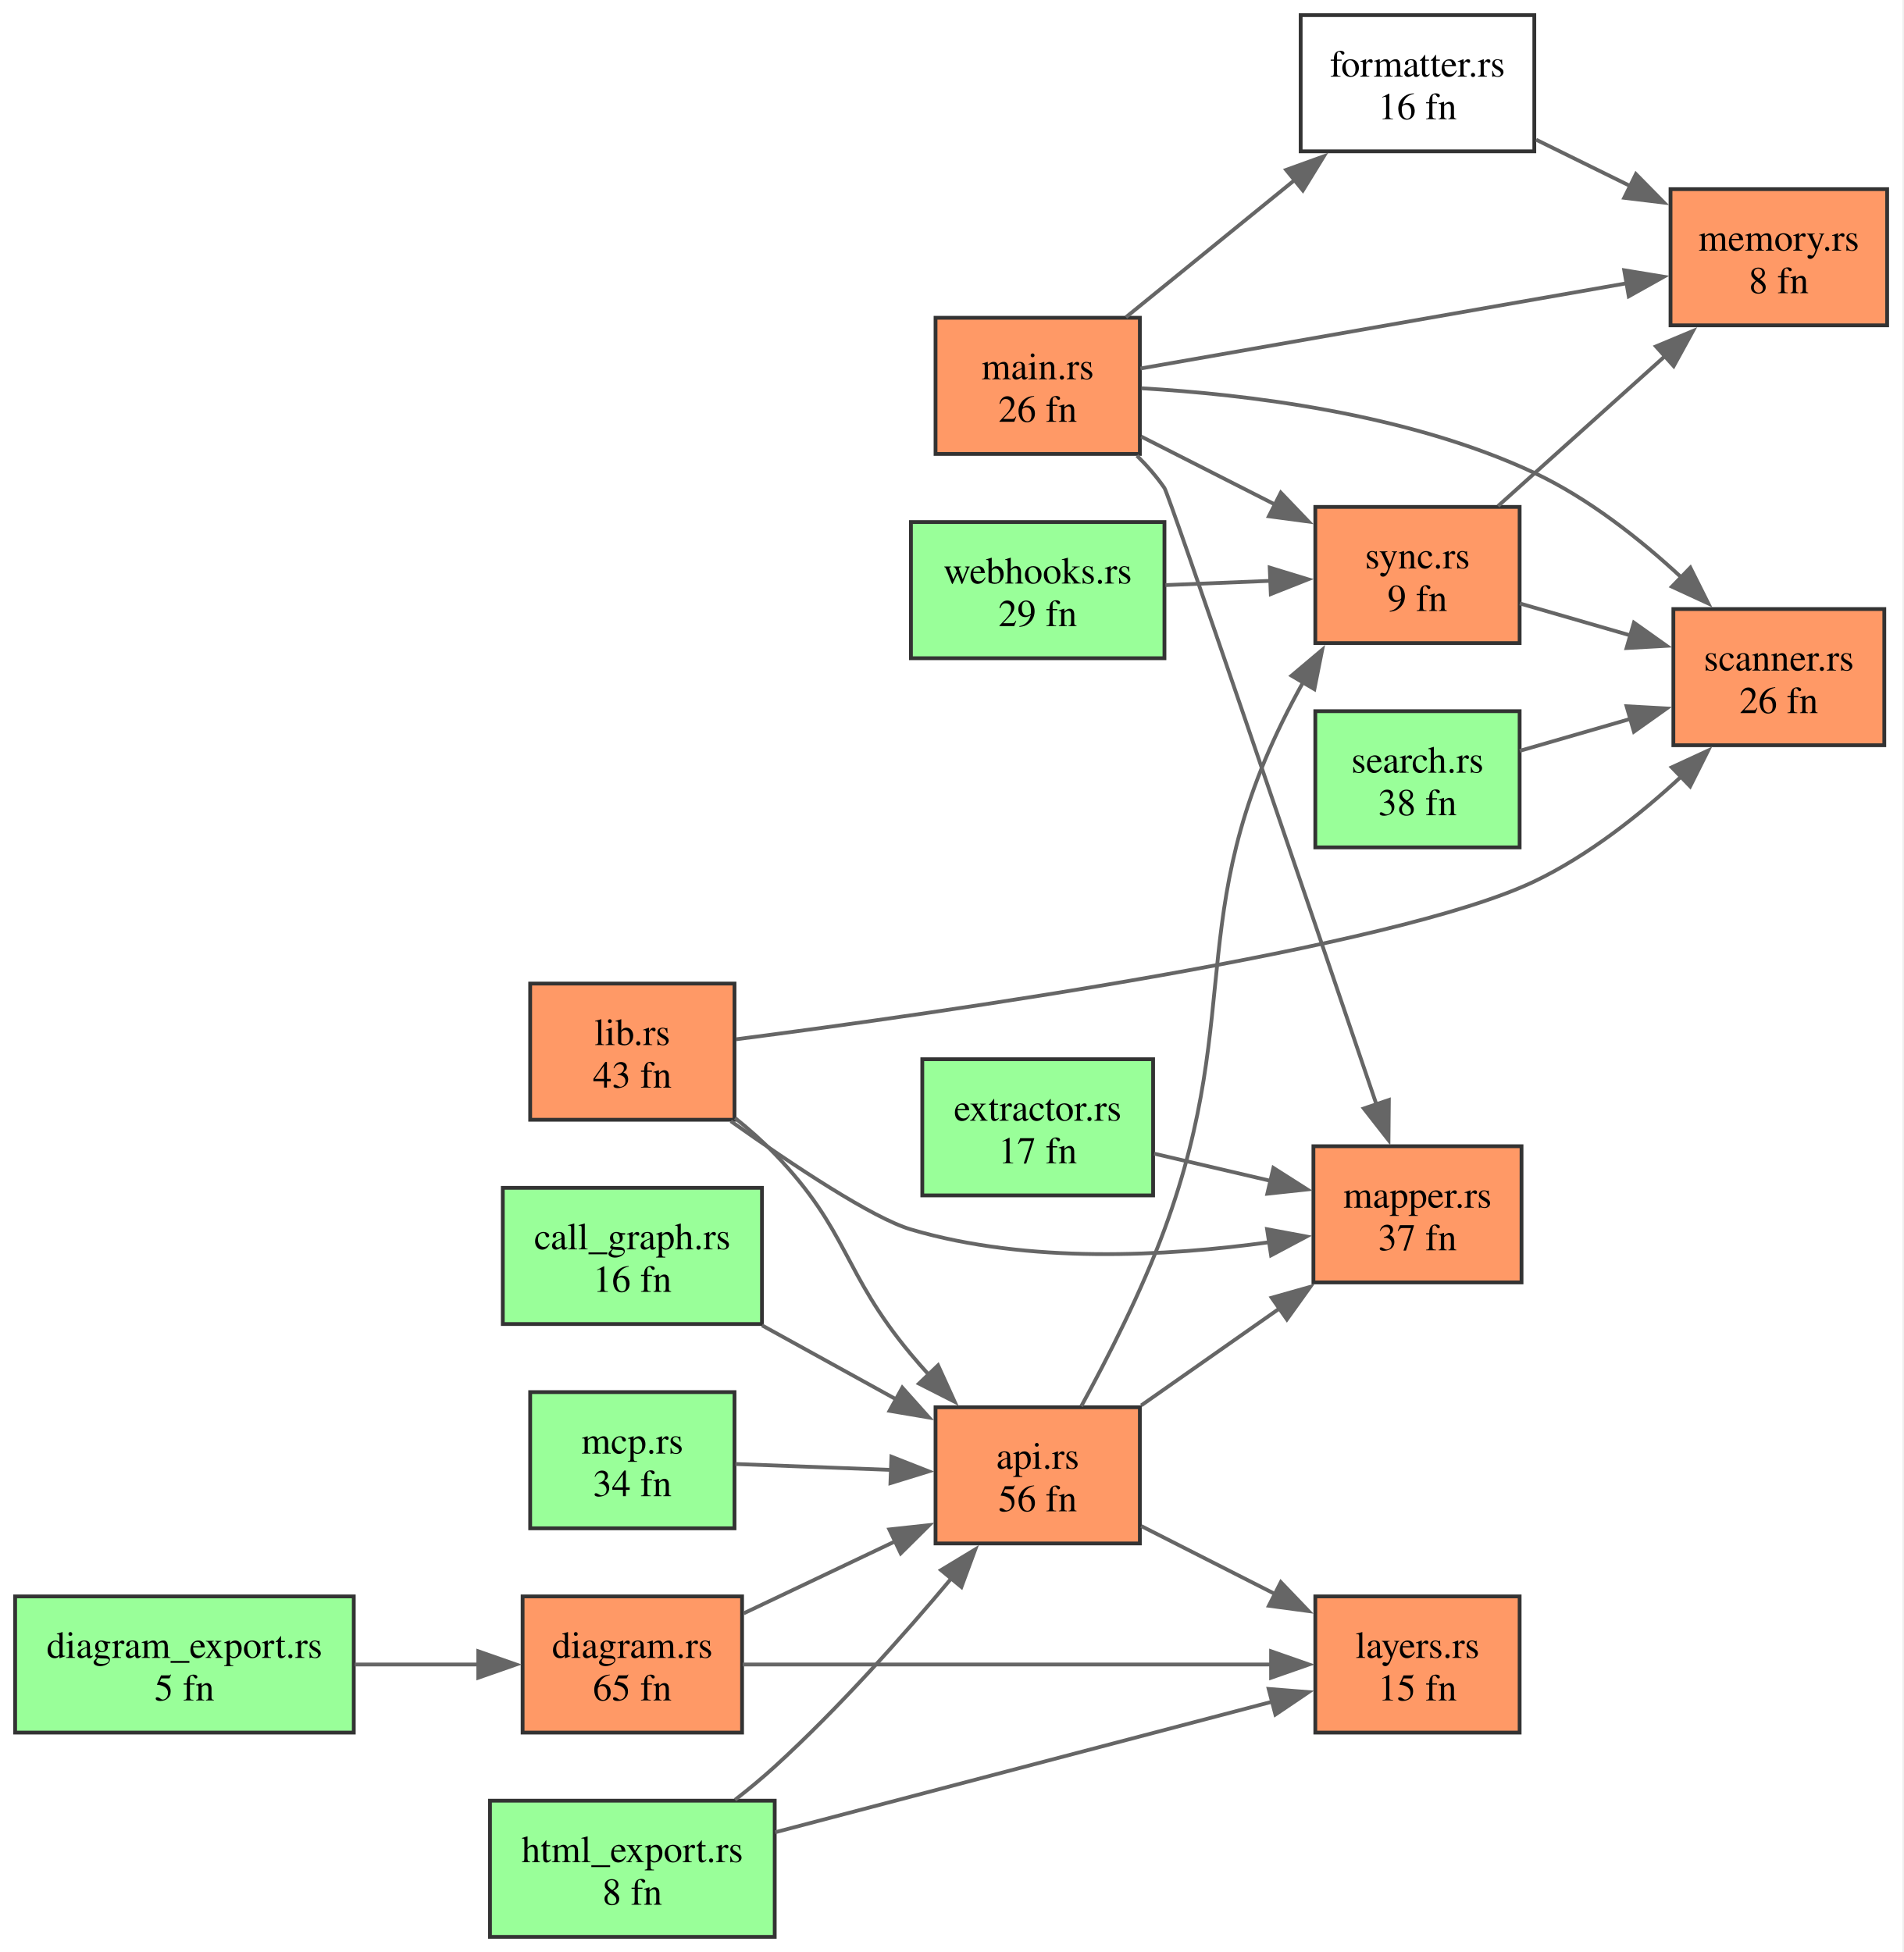
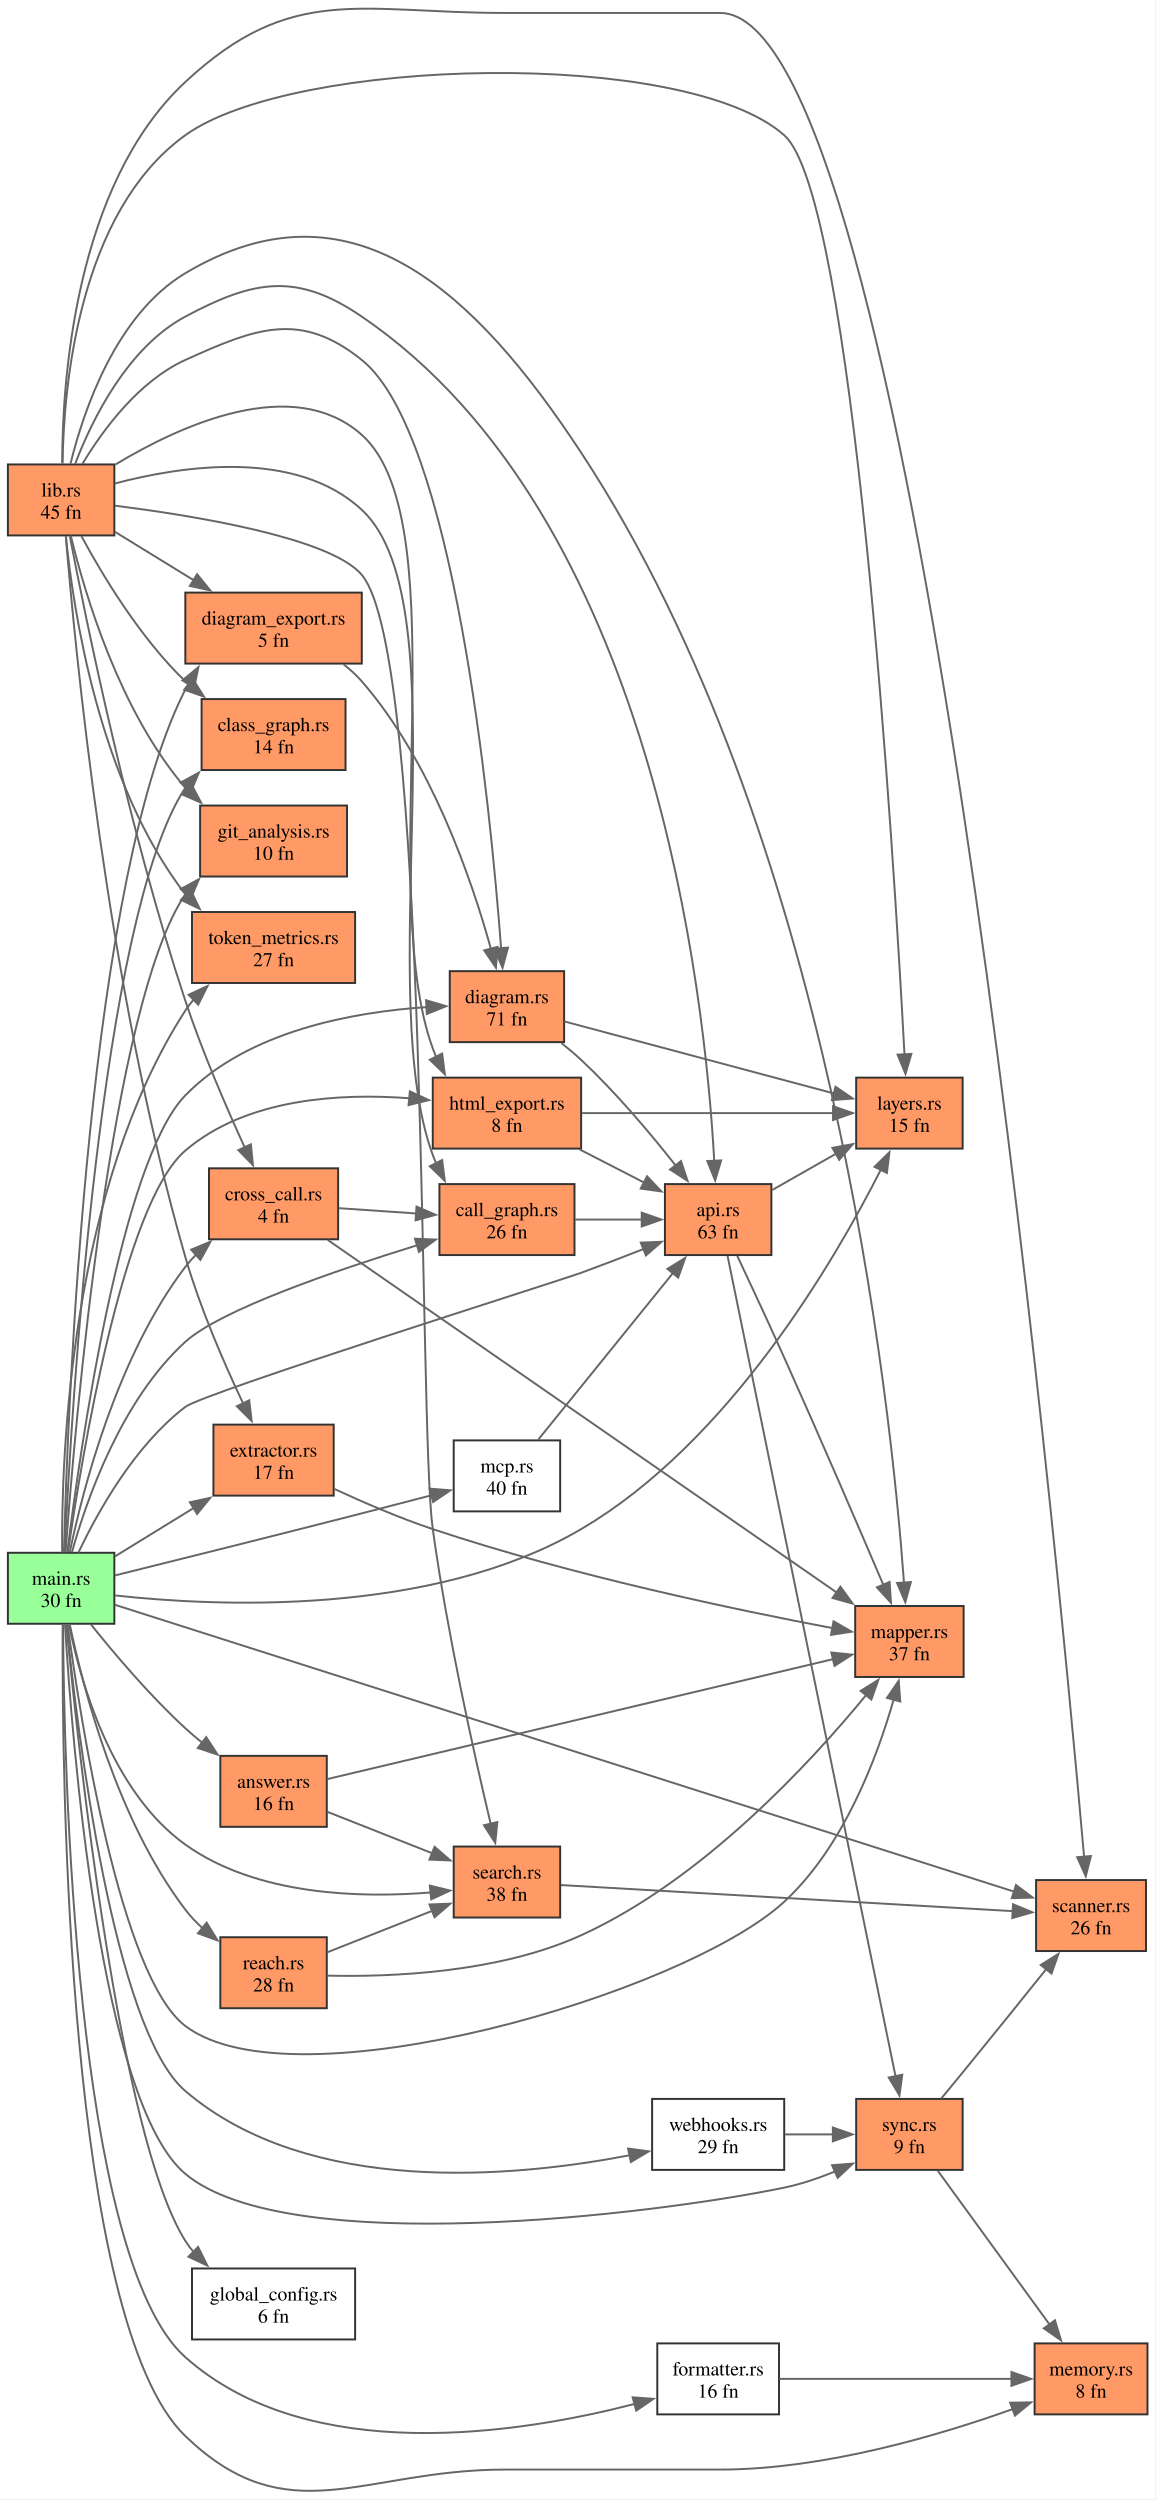
- <svg xmlns="http://www.w3.org/2000/svg" width="503pt" height="516pt" viewBox="0.00 0.00 503.00 516.00">
-   <g id="graph0" class="graph" transform="scale(1 1) rotate(0) translate(4 512)">
-     <polygon fill="white" stroke="none" points="-4,4 -4,-512 498.75,-512 498.75,4 -4,4" />
+ <svg xmlns="http://www.w3.org/2000/svg" width="586pt" height="1268pt" viewBox="0.00 0.00 586.00 1268.00">
+   <g id="graph0" class="graph" transform="scale(1 1) rotate(0) translate(4 1263.53)">
+     <polygon fill="white" stroke="none" points="-4,4 -4,-1263.53 582,-1263.53 582,4 -4,4" />
    <g id="node1" class="node">
-       <polygon fill="#ff9966" stroke="#333333" points="297.25,-140 243.25,-140 243.25,-104 297.25,-104 297.25,-140" />
-       <text xml:space="preserve" text-anchor="middle" x="270.25" y="-123.75" font-family="Times,serif" font-size="10.00">api.rs</text>
-       <text xml:space="preserve" text-anchor="middle" x="270.25" y="-112.5" font-family="Times,serif" font-size="10.00">56 fn</text>
+       <polygon fill="#99ff99" stroke="#333333" points="54,-475.96 0,-475.96 0,-439.96 54,-439.96 54,-475.96" />
+       <text xml:space="preserve" text-anchor="middle" x="27" y="-459.71" font-family="Times,serif" font-size="10.00">main.rs</text>
+       <text xml:space="preserve" text-anchor="middle" x="27" y="-448.46" font-family="Times,serif" font-size="10.00">30 fn</text>
    </g>
    <g id="node3" class="node">
-       <polygon fill="#ff9966" stroke="#333333" points="397.62,-378 343.62,-378 343.62,-342 397.62,-342 397.62,-378" />
-       <text xml:space="preserve" text-anchor="middle" x="370.62" y="-361.75" font-family="Times,serif" font-size="10.00">sync.rs</text>
-       <text xml:space="preserve" text-anchor="middle" x="370.62" y="-350.5" font-family="Times,serif" font-size="10.00">9 fn</text>
+       <polygon fill="#ff9966" stroke="#333333" points="387.25,-662.96 333.25,-662.96 333.25,-626.96 387.25,-626.96 387.25,-662.96" />
+       <text xml:space="preserve" text-anchor="middle" x="360.25" y="-646.71" font-family="Times,serif" font-size="10.00">api.rs</text>
+       <text xml:space="preserve" text-anchor="middle" x="360.25" y="-635.46" font-family="Times,serif" font-size="10.00">63 fn</text>
+     </g>
+     <g id="edge31" class="edge">
+       <path fill="none" stroke="#666666" d="M35.83,-476.14C45.62,-496.83 64.28,-530.32 90,-549.96 99.36,-557.1 279.69,-613.91 290.75,-617.96 301.06,-621.73 312.17,-626.02 322.38,-630.04" />
+       <polygon fill="#666666" stroke="#666666" points="321.02,-633.27 331.61,-633.71 323.61,-626.77 321.02,-633.27" />
+     </g>
+     <g id="node4" class="node">
+       <polygon fill="#ff9966" stroke="#333333" points="484.75,-448.96 429.75,-448.96 429.75,-412.96 484.75,-412.96 484.75,-448.96" />
+       <text xml:space="preserve" text-anchor="middle" x="457.25" y="-432.71" font-family="Times,serif" font-size="10.00">mapper.rs</text>
+       <text xml:space="preserve" text-anchor="middle" x="457.25" y="-421.46" font-family="Times,serif" font-size="10.00">37 fn</text>
+     </g>
+     <g id="edge43" class="edge">
+       <path fill="none" stroke="#666666" d="M30.27,-439.78C36.74,-391.32 56.93,-261.06 90,-235.96 144.91,-194.28 343.09,-252.21 393.75,-298.96 423.85,-326.74 440.85,-372.02 449.3,-401.66" />
+       <polygon fill="#666666" stroke="#666666" points="445.86,-402.34 451.83,-411.09 452.62,-400.53 445.86,-402.34" />
+     </g>
+     <g id="node5" class="node">
+       <polygon fill="#ff9966" stroke="#333333" points="282.12,-770.96 224.12,-770.96 224.12,-734.96 282.12,-734.96 282.12,-770.96" />
+       <text xml:space="preserve" text-anchor="middle" x="253.12" y="-754.71" font-family="Times,serif" font-size="10.00">diagram.rs</text>
+       <text xml:space="preserve" text-anchor="middle" x="253.12" y="-743.46" font-family="Times,serif" font-size="10.00">71 fn</text>
+     </g>
+     <g id="edge35" class="edge">
+       <path fill="none" stroke="#666666" d="M30.16,-476.38C36.61,-528.33 57.34,-674.38 90,-707.96 121.98,-740.83 175.72,-750.31 212.49,-752.72" />
+       <polygon fill="#666666" stroke="#666666" points="212.12,-756.21 222.28,-753.2 212.46,-749.22 212.12,-756.21" />
+     </g>
+     <g id="node6" class="node">
+       <polygon fill="#ff9966" stroke="#333333" points="484.25,-716.96 430.25,-716.96 430.25,-680.96 484.25,-680.96 484.25,-716.96" />
+       <text xml:space="preserve" text-anchor="middle" x="457.25" y="-700.71" font-family="Times,serif" font-size="10.00">layers.rs</text>
+       <text xml:space="preserve" text-anchor="middle" x="457.25" y="-689.46" font-family="Times,serif" font-size="10.00">15 fn</text>
+     </g>
+     <g id="edge42" class="edge">
+       <path fill="none" stroke="#666666" d="M54.41,-454.32C104.36,-448.81 214.52,-443.23 290.75,-487.96 365.63,-531.89 419.23,-623.77 442.83,-670.44" />
+       <polygon fill="#666666" stroke="#666666" points="439.55,-671.71 447.12,-679.13 445.83,-668.61 439.55,-671.71" />
+     </g>
+     <g id="node7" class="node">
+       <polygon fill="#ff9966" stroke="#333333" points="280.12,-326.96 226.12,-326.96 226.12,-290.96 280.12,-290.96 280.12,-326.96" />
+       <text xml:space="preserve" text-anchor="middle" x="253.12" y="-310.71" font-family="Times,serif" font-size="10.00">search.rs</text>
+       <text xml:space="preserve" text-anchor="middle" x="253.12" y="-299.46" font-family="Times,serif" font-size="10.00">38 fn</text>
+     </g>
+     <g id="edge48" class="edge">
+       <path fill="none" stroke="#666666" d="M30.98,-439.72C36.76,-410.78 52.38,-354.88 90,-327.96 126.23,-302.02 179.11,-300.78 214.53,-303.68" />
+       <polygon fill="#666666" stroke="#666666" points="214.01,-307.15 224.31,-304.64 214.7,-300.18 214.01,-307.15" />
+     </g>
+     <g id="node8" class="node">
+       <polygon fill="#ff9966" stroke="#333333" points="484.25,-198.96 430.25,-198.96 430.25,-162.96 484.25,-162.96 484.25,-198.96" />
+       <text xml:space="preserve" text-anchor="middle" x="457.25" y="-182.71" font-family="Times,serif" font-size="10.00">sync.rs</text>
+       <text xml:space="preserve" text-anchor="middle" x="457.25" y="-171.46" font-family="Times,serif" font-size="10.00">9 fn</text>
+     </g>
+     <g id="edge49" class="edge">
+       <path fill="none" stroke="#666666" d="M28.97,-439.52C32.5,-380.37 46.79,-197.15 90,-160.96 141.76,-117.6 327.63,-140.29 393.75,-153.96 402.36,-155.74 411.25,-158.76 419.52,-162.16" />
+       <polygon fill="#666666" stroke="#666666" points="418.02,-165.33 428.58,-166.16 420.84,-158.92 418.02,-165.33" />
+     </g>
+     <g id="node9" class="node">
+       <polygon fill="#ff9966" stroke="#333333" points="287.38,-662.96 218.88,-662.96 218.88,-626.96 287.38,-626.96 287.38,-662.96" />
+       <text xml:space="preserve" text-anchor="middle" x="253.12" y="-646.71" font-family="Times,serif" font-size="10.00">call_graph.rs</text>
+       <text xml:space="preserve" text-anchor="middle" x="253.12" y="-635.46" font-family="Times,serif" font-size="10.00">26 fn</text>
+     </g>
+     <g id="edge32" class="edge">
+       <path fill="none" stroke="#666666" d="M32.49,-476.26C40,-503.19 57.56,-553.46 90,-582.96 107.72,-599.07 165.92,-619.07 207.51,-631.92" />
+       <polygon fill="#666666" stroke="#666666" points="206.46,-635.26 217.04,-634.83 208.5,-628.56 206.46,-635.26" />
+     </g>
+     <g id="node10" class="node">
+       <polygon fill="#ff9966" stroke="#333333" points="167.5,-670.96 102,-670.96 102,-634.96 167.5,-634.96 167.5,-670.96" />
+       <text xml:space="preserve" text-anchor="middle" x="134.75" y="-654.71" font-family="Times,serif" font-size="10.00">cross_call.rs</text>
+       <text xml:space="preserve" text-anchor="middle" x="134.75" y="-643.46" font-family="Times,serif" font-size="10.00">4 fn</text>
+     </g>
+     <g id="edge34" class="edge">
+       <path fill="none" stroke="#666666" d="M31.39,-476.26C38.05,-508.29 55.31,-575.45 90,-620.96 91.7,-623.18 93.59,-625.33 95.61,-627.37" />
+       <polygon fill="#666666" stroke="#666666" points="92.98,-629.71 102.77,-633.76 97.64,-624.49 92.98,-629.71" />
+     </g>
+     <g id="node11" class="node">
+       <polygon fill="#ff9966" stroke="#333333" points="290.75,-716.96 215.5,-716.96 215.5,-680.96 290.75,-680.96 290.75,-716.96" />
+       <text xml:space="preserve" text-anchor="middle" x="253.12" y="-700.71" font-family="Times,serif" font-size="10.00">html_export.rs</text>
+       <text xml:space="preserve" text-anchor="middle" x="253.12" y="-689.46" font-family="Times,serif" font-size="10.00">8 fn</text>
+     </g>
+     <g id="edge41" class="edge">
+       <path fill="none" stroke="#666666" d="M30.49,-476.29C37.41,-524.5 58.53,-653.04 90,-679.96 121,-706.47 168.38,-709.18 203.93,-706.47" />
+       <polygon fill="#666666" stroke="#666666" points="203.89,-709.98 213.52,-705.56 203.23,-703.02 203.89,-709.98" />
+     </g>
+     <g id="node12" class="node">
+       <polygon fill="#ff9966" stroke="#333333" points="577.25,-309.96 521.5,-309.96 521.5,-273.96 577.25,-273.96 577.25,-309.96" />
+       <text xml:space="preserve" text-anchor="middle" x="549.38" y="-293.71" font-family="Times,serif" font-size="10.00">scanner.rs</text>
+       <text xml:space="preserve" text-anchor="middle" x="549.38" y="-282.46" font-family="Times,serif" font-size="10.00">26 fn</text>
+     </g>
+     <g id="edge47" class="edge">
+       <path fill="none" stroke="#666666" d="M54.16,-449.61C139.5,-422.39 410.01,-336.1 510.4,-304.07" />
+       <polygon fill="#666666" stroke="#666666" points="511.32,-307.45 519.78,-301.08 509.19,-300.78 511.32,-307.45" />
+     </g>
+     <g id="node13" class="node">
+       <polygon fill="#ff9966" stroke="#333333" points="161.75,-372.96 107.75,-372.96 107.75,-336.96 161.75,-336.96 161.75,-372.96" />
+       <text xml:space="preserve" text-anchor="middle" x="134.75" y="-356.71" font-family="Times,serif" font-size="10.00">answer.rs</text>
+       <text xml:space="preserve" text-anchor="middle" x="134.75" y="-345.46" font-family="Times,serif" font-size="10.00">16 fn</text>
+     </g>
+     <g id="edge30" class="edge">
+       <path fill="none" stroke="#666666" d="M42.02,-439.75C53.98,-424.79 72.03,-403.44 90,-386.96 92.7,-384.48 95.6,-382.01 98.57,-379.61" />
+       <polygon fill="#666666" stroke="#666666" points="100.59,-382.47 106.36,-373.59 96.31,-376.93 100.59,-382.47" />
+     </g>
+     <g id="node14" class="node">
+       <polygon fill="#ff9966" stroke="#333333" points="179.5,-962.96 90,-962.96 90,-926.96 179.5,-926.96 179.5,-962.96" />
+       <text xml:space="preserve" text-anchor="middle" x="134.75" y="-946.71" font-family="Times,serif" font-size="10.00">diagram_export.rs</text>
+       <text xml:space="preserve" text-anchor="middle" x="134.75" y="-935.46" font-family="Times,serif" font-size="10.00">5 fn</text>
+     </g>
+     <g id="edge36" class="edge">
+       <path fill="none" stroke="#666666" d="M28.42,-476.43C30.39,-550 40.57,-822.33 91.52,-916.65" />
+       <polygon fill="#666666" stroke="#666666" points="88.5,-918.42 96.65,-925.19 94.5,-914.82 88.5,-918.42" />
+     </g>
+     <g id="node15" class="node">
+       <polygon fill="#ff9966" stroke="#333333" points="165.25,-540.96 104.25,-540.96 104.25,-504.96 165.25,-504.96 165.25,-540.96" />
+       <text xml:space="preserve" text-anchor="middle" x="134.75" y="-524.71" font-family="Times,serif" font-size="10.00">extractor.rs</text>
+       <text xml:space="preserve" text-anchor="middle" x="134.75" y="-513.46" font-family="Times,serif" font-size="10.00">17 fn</text>
+     </g>
+     <g id="edge37" class="edge">
+       <path fill="none" stroke="#666666" d="M54.41,-474.19C66.52,-481.64 81.13,-490.61 94.49,-498.83" />
+       <polygon fill="#666666" stroke="#666666" points="92.3,-501.59 102.65,-503.84 95.97,-495.63 92.3,-501.59" />
+     </g>
+     <g id="node16" class="node">
+       <polygon fill="#ff9966" stroke="#333333" points="578,-74.96 520.75,-74.96 520.75,-38.96 578,-38.96 578,-74.96" />
+       <text xml:space="preserve" text-anchor="middle" x="549.38" y="-58.71" font-family="Times,serif" font-size="10.00">memory.rs</text>
+       <text xml:space="preserve" text-anchor="middle" x="549.38" y="-47.46" font-family="Times,serif" font-size="10.00">8 fn</text>
+     </g>
+     <g id="edge45" class="edge">
+       <path fill="none" stroke="#666666" d="M27.79,-439.54C27.36,-364.85 29.87,-85.8 90,-27.96 142.21,22.27 179.67,-10.96 252.12,-10.96 252.12,-10.96 252.12,-10.96 361.25,-10.96 413.93,-10.96 472.59,-28.36 509.96,-41.76" />
+       <polygon fill="#666666" stroke="#666666" points="508.36,-44.9 518.95,-45.06 510.77,-38.33 508.36,-44.9" />
+     </g>
+     <g id="node17" class="node">
+       <polygon fill="#ff9966" stroke="#333333" points="161.75,-280.96 107.75,-280.96 107.75,-244.96 161.75,-244.96 161.75,-280.96" />
+       <text xml:space="preserve" text-anchor="middle" x="134.75" y="-264.71" font-family="Times,serif" font-size="10.00">reach.rs</text>
+       <text xml:space="preserve" text-anchor="middle" x="134.75" y="-253.46" font-family="Times,serif" font-size="10.00">28 fn</text>
+     </g>
+     <g id="edge46" class="edge">
+       <path fill="none" stroke="#666666" d="M31.39,-439.66C38.05,-407.62 55.31,-340.46 90,-294.96 92.55,-291.62 95.53,-288.47 98.73,-285.55" />
+       <polygon fill="#666666" stroke="#666666" points="100.82,-288.36 106.36,-279.33 96.4,-282.94 100.82,-288.36" />
+     </g>
+     <g id="node18" class="node">
+       <polygon fill="#ff9966" stroke="#333333" points="171.25,-908.96 98.25,-908.96 98.25,-872.96 171.25,-872.96 171.25,-908.96" />
+       <text xml:space="preserve" text-anchor="middle" x="134.75" y="-892.71" font-family="Times,serif" font-size="10.00">class_graph.rs</text>
+       <text xml:space="preserve" text-anchor="middle" x="134.75" y="-881.46" font-family="Times,serif" font-size="10.00">14 fn</text>
+     </g>
+     <g id="edge33" class="edge">
+       <path fill="none" stroke="#666666" d="M28.79,-476.38C32.1,-546.87 46.81,-798.7 90,-863.96 90.07,-864.06 90.14,-864.16 90.2,-864.26" />
+       <polygon fill="#666666" stroke="#666666" points="87.59,-866.59 96.88,-871.69 92.8,-861.91 87.59,-866.59" />
+     </g>
+     <g id="node19" class="node">
+       <polygon fill="#ffffff" stroke="#333333" points="391.12,-74.96 329.38,-74.96 329.38,-38.96 391.12,-38.96 391.12,-74.96" />
+       <text xml:space="preserve" text-anchor="middle" x="360.25" y="-58.71" font-family="Times,serif" font-size="10.00">formatter.rs</text>
+       <text xml:space="preserve" text-anchor="middle" x="360.25" y="-47.46" font-family="Times,serif" font-size="10.00">16 fn</text>
+     </g>
+     <g id="edge38" class="edge">
+       <path fill="none" stroke="#666666" d="M27.99,-439.48C28.39,-368.94 33.78,-117.97 90,-67.96 152.59,-12.28 259.35,-29.11 317.87,-44.25" />
+       <polygon fill="#666666" stroke="#666666" points="316.88,-47.61 327.44,-46.84 318.7,-40.85 316.88,-47.61" />
+     </g>
+     <g id="node20" class="node">
+       <polygon fill="#ff9966" stroke="#333333" points="172,-854.96 97.5,-854.96 97.5,-818.96 172,-818.96 172,-854.96" />
+       <text xml:space="preserve" text-anchor="middle" x="134.75" y="-838.71" font-family="Times,serif" font-size="10.00">git_analysis.rs</text>
+       <text xml:space="preserve" text-anchor="middle" x="134.75" y="-827.46" font-family="Times,serif" font-size="10.00">10 fn</text>
+     </g>
+     <g id="edge39" class="edge">
+       <path fill="none" stroke="#666666" d="M29.25,-476.1C33.93,-540.06 52.2,-754.24 90,-809.96 90.07,-810.06 90.14,-810.16 90.21,-810.26" />
+       <polygon fill="#666666" stroke="#666666" points="87.62,-812.62 96.95,-817.64 92.79,-807.9 87.62,-812.62" />
+     </g>
+     <g id="node21" class="node">
+       <polygon fill="#ffffff" stroke="#333333" points="280.12,-532.96 226.12,-532.96 226.12,-496.96 280.12,-496.96 280.12,-532.96" />
+       <text xml:space="preserve" text-anchor="middle" x="253.12" y="-516.71" font-family="Times,serif" font-size="10.00">mcp.rs</text>
+       <text xml:space="preserve" text-anchor="middle" x="253.12" y="-505.46" font-family="Times,serif" font-size="10.00">40 fn</text>
+     </g>
+     <g id="edge44" class="edge">
+       <path fill="none" stroke="#666666" d="M54.29,-464.47C84.53,-471.97 135.63,-484.72 179.5,-495.96 191.05,-498.92 203.62,-502.19 215.01,-505.17" />
+       <polygon fill="#666666" stroke="#666666" points="213.9,-508.5 224.46,-507.65 215.67,-501.73 213.9,-508.5" />
+     </g>
+     <g id="node22" class="node">
+       <polygon fill="#ff9966" stroke="#333333" points="176.12,-800.96 93.38,-800.96 93.38,-764.96 176.12,-764.96 176.12,-800.96" />
+       <text xml:space="preserve" text-anchor="middle" x="134.75" y="-784.71" font-family="Times,serif" font-size="10.00">token_metrics.rs</text>
+       <text xml:space="preserve" text-anchor="middle" x="134.75" y="-773.46" font-family="Times,serif" font-size="10.00">27 fn</text>
+     </g>
+     <g id="edge50" class="edge">
+       <path fill="none" stroke="#666666" d="M27.52,-476.12C27.09,-524.79 31.57,-660.57 90,-750.96 91.33,-753.01 92.84,-754.98 94.48,-756.86" />
+       <polygon fill="#666666" stroke="#666666" points="91.65,-758.99 101.27,-763.44 96.52,-753.96 91.65,-758.99" />
+     </g>
+     <g id="node23" class="node">
+       <polygon fill="#ffffff" stroke="#333333" points="393.75,-198.96 326.75,-198.96 326.75,-162.96 393.75,-162.96 393.75,-198.96" />
+       <text xml:space="preserve" text-anchor="middle" x="360.25" y="-182.71" font-family="Times,serif" font-size="10.00">webhooks.rs</text>
+       <text xml:space="preserve" text-anchor="middle" x="360.25" y="-171.46" font-family="Times,serif" font-size="10.00">29 fn</text>
+     </g>
+     <g id="edge51" class="edge">
+       <path fill="none" stroke="#666666" d="M29.72,-439.61C35.12,-386.44 53.54,-234.1 90,-202.96 152.85,-149.27 256.79,-159.08 315.44,-170.4" />
+       <polygon fill="#666666" stroke="#666666" points="314.56,-173.79 325.06,-172.37 315.96,-166.94 314.56,-173.79" />
+     </g>
+     <g id="node24" class="node">
+       <polygon fill="#ffffff" stroke="#333333" points="176.12,-112.96 93.38,-112.96 93.38,-76.96 176.12,-76.96 176.12,-112.96" />
+       <text xml:space="preserve" text-anchor="middle" x="134.75" y="-96.71" font-family="Times,serif" font-size="10.00">global_config.rs</text>
+       <text xml:space="preserve" text-anchor="middle" x="134.75" y="-85.46" font-family="Times,serif" font-size="10.00">6 fn</text>
+     </g>
+     <g id="edge40" class="edge">
+       <path fill="none" stroke="#666666" d="M29.64,-439.73C35.44,-378.38 56.42,-180.26 90,-126.96 91.3,-124.89 92.79,-122.91 94.42,-121.02" />
+       <polygon fill="#666666" stroke="#666666" points="96.47,-123.91 101.17,-114.42 91.58,-118.91 96.47,-123.91" />
+     </g>
+     <g id="node2" class="node">
+       <polygon fill="#ff9966" stroke="#333333" points="54,-1027.96 0,-1027.96 0,-991.96 54,-991.96 54,-1027.96" />
+       <text xml:space="preserve" text-anchor="middle" x="27" y="-1011.71" font-family="Times,serif" font-size="10.00">lib.rs</text>
+       <text xml:space="preserve" text-anchor="middle" x="27" y="-1000.46" font-family="Times,serif" font-size="10.00">45 fn</text>
+     </g>
+     <g id="edge16" class="edge">
+       <path fill="none" stroke="#666666" d="M34.14,-1028.34C42.7,-1050.64 60.57,-1087.21 90,-1102.96 125.07,-1121.73 146.63,-1125.37 179.5,-1102.96 327.49,-1002.06 353.64,-759.17 358.26,-674.6" />
+       <polygon fill="#666666" stroke="#666666" points="361.75,-674.97 358.73,-664.81 354.75,-674.64 361.75,-674.97" />
+     </g>
+     <g id="edge26" class="edge">
+       <path fill="none" stroke="#666666" d="M31.77,-1028.37C38.35,-1055.14 54.75,-1103.91 90,-1124.96 174.11,-1175.17 236.97,-1115.83 290.75,-1033.96 417.38,-841.18 447.82,-553.05 454.51,-460.62" />
+       <polygon fill="#666666" stroke="#666666" points="457.98,-461.11 455.17,-450.89 451,-460.63 457.98,-461.11" />
+     </g>
+     <g id="edge20" class="edge">
+       <path fill="none" stroke="#666666" d="M37.76,-1028.18C48.13,-1045.41 66.31,-1070.19 90,-1080.96 126.21,-1097.41 148.48,-1105.86 179.5,-1080.96 226.14,-1043.52 244.66,-855.56 250.18,-782.28" />
+       <polygon fill="#666666" stroke="#666666" points="253.65,-782.89 250.88,-772.66 246.67,-782.38 253.65,-782.89" />
+     </g>
+     <g id="edge25" class="edge">
+       <path fill="none" stroke="#666666" d="M27.73,-1028.4C28.28,-1066.99 35.7,-1155.88 90,-1194.96 144.79,-1234.38 343.12,-1239.6 393.75,-1194.96 428.97,-1163.89 449.31,-830.77 454.76,-728.59" />
+       <polygon fill="#666666" stroke="#666666" points="458.24,-728.99 455.27,-718.82 451.25,-728.62 458.24,-728.99" />
+     </g>
+     <g id="edge28" class="edge">
+       <path fill="none" stroke="#666666" d="M54.35,-1007.04C93.36,-1002.14 163.57,-990.89 179.5,-971.96 214.23,-930.7 208.08,-541.37 215.5,-487.96 222.89,-434.75 236.53,-373.6 244.92,-338.31" />
+       <polygon fill="#666666" stroke="#666666" points="248.26,-339.39 247.19,-328.85 241.45,-337.75 248.26,-339.39" />
+     </g>
+     <g id="edge17" class="edge">
+       <path fill="none" stroke="#666666" d="M54.34,-1018.33C88.01,-1027.22 145.93,-1036.1 179.5,-1004.96 231.72,-956.5 182.99,-754.9 217.16,-673.51" />
+       <polygon fill="#666666" stroke="#666666" points="220.25,-675.16 221.6,-664.65 213.99,-672.02 220.25,-675.16" />
+     </g>
+     <g id="edge19" class="edge">
+       <path fill="none" stroke="#666666" d="M31.44,-991.5C39.54,-949.21 61.32,-842.33 90,-755.96 98.56,-730.17 110.83,-701.81 120.19,-681.4" />
+       <polygon fill="#666666" stroke="#666666" points="123.25,-683.13 124.29,-672.59 116.9,-680.18 123.25,-683.13" />
+     </g>
+     <g id="edge24" class="edge">
+       <path fill="none" stroke="#666666" d="M54.49,-1027.9C87.79,-1048 144.76,-1073.97 179.5,-1042.96 230.01,-997.86 184.5,-805.73 217.15,-727.55" />
+       <polygon fill="#666666" stroke="#666666" points="220.26,-729.17 221.62,-718.66 214,-726.03 220.26,-729.17" />
+     </g>
+     <g id="edge27" class="edge">
+       <path fill="none" stroke="#666666" d="M27.54,-1028.45C27.59,-1069.71 33.85,-1169.71 90,-1221.96 143.96,-1272.18 178.41,-1256.96 252.12,-1256.96 252.12,-1256.96 252.12,-1256.96 361.25,-1256.96 458.96,-1256.96 531.61,-484.55 545.84,-321.83" />
+       <polygon fill="#666666" stroke="#666666" points="549.32,-322.15 546.7,-311.88 542.35,-321.54 549.32,-322.15" />
+     </g>
+     <g id="edge21" class="edge">
+       <path fill="none" stroke="#666666" d="M54.41,-993.72C66.52,-986.28 81.13,-977.3 94.49,-969.09" />
+       <polygon fill="#666666" stroke="#666666" points="95.97,-972.29 102.65,-964.07 92.3,-966.33 95.97,-972.29" />
+     </g>
+     <g id="edge22" class="edge">
+       <path fill="none" stroke="#666666" d="M29.38,-991.62C33.92,-935.77 50.41,-763.19 90,-625.96 97.49,-600.01 109.74,-571.87 119.38,-551.57" />
+       <polygon fill="#666666" stroke="#666666" points="122.42,-553.33 123.62,-542.81 116.12,-550.28 122.42,-553.33" />
+     </g>
+     <g id="edge18" class="edge">
+       <path fill="none" stroke="#666666" d="M37.25,-991.69C47.95,-971.83 67.08,-939.97 90,-917.96 90.6,-917.38 91.22,-916.8 91.85,-916.24" />
+       <polygon fill="#666666" stroke="#666666" points="93.78,-919.18 99.42,-910.21 89.42,-913.7 93.78,-919.18" />
+     </g>
+     <g id="edge23" class="edge">
+       <path fill="none" stroke="#666666" d="M31.89,-991.89C39.02,-962.28 56.62,-902.81 90,-863.96 90.25,-863.67 90.51,-863.38 90.76,-863.09" />
+       <polygon fill="#666666" stroke="#666666" points="93.04,-865.75 98.02,-856.39 88.3,-860.6 93.04,-865.75" />
+     </g>
+     <g id="edge29" class="edge">
+       <path fill="none" stroke="#666666" d="M29.4,-991.72C33.13,-954.04 46.25,-866.42 90,-809.96 90.15,-809.76 90.3,-809.57 90.46,-809.38" />
+       <polygon fill="#666666" stroke="#666666" points="92.72,-812.07 97.31,-802.52 87.77,-807.12 92.72,-812.07" />
+     </g>
+     <g id="edge4" class="edge">
+       <path fill="none" stroke="#666666" d="M369.93,-626.59C376.55,-612.51 385.85,-592.56 393.75,-574.96 411.67,-535.06 431.69,-488.59 444.13,-459.47" />
+       <polygon fill="#666666" stroke="#666666" points="447.2,-461.17 447.91,-450.6 440.77,-458.42 447.2,-461.17" />
    </g>
    <g id="edge3" class="edge">
-       <path fill="none" stroke="#666666" d="M281.77,-140.28C288.76,-153.05 297.74,-170.66 303.75,-187 325.66,-246.53 307.51,-272.91 340.47,-331.78" />
-       <polygon fill="#666666" stroke="#666666" points="337.34,-333.38 345.44,-340.21 343.37,-329.82 337.34,-333.38" />
-     </g>
-     <g id="node4" class="node">
-       <polygon fill="#ff9966" stroke="#333333" points="398.12,-209 343.12,-209 343.12,-173 398.12,-173 398.12,-209" />
-       <text xml:space="preserve" text-anchor="middle" x="370.62" y="-192.75" font-family="Times,serif" font-size="10.00">mapper.rs</text>
-       <text xml:space="preserve" text-anchor="middle" x="370.62" y="-181.5" font-family="Times,serif" font-size="10.00">37 fn</text>
+       <path fill="none" stroke="#666666" d="M387.71,-660C397.7,-665.68 409.24,-672.23 419.97,-678.33" />
+       <polygon fill="#666666" stroke="#666666" points="418.19,-681.35 428.61,-683.25 421.65,-675.26 418.19,-681.35" />
+     </g>
+     <g id="edge5" class="edge">
+       <path fill="none" stroke="#666666" d="M365.03,-626.48C379.62,-555.25 432.27,-298.06 450.21,-210.44" />
+       <polygon fill="#666666" stroke="#666666" points="453.63,-211.22 452.2,-200.72 446.77,-209.81 453.63,-211.22" />
+     </g>
+     <g id="edge9" class="edge">
+       <path fill="none" stroke="#666666" d="M280.73,-734.5C284.2,-731.76 287.63,-728.87 290.75,-725.96 308.29,-709.55 325.73,-688.84 338.63,-672.47" />
+       <polygon fill="#666666" stroke="#666666" points="341.38,-674.64 344.74,-664.59 335.84,-670.35 341.38,-674.64" />
+     </g>
+     <g id="edge10" class="edge">
+       <path fill="none" stroke="#666666" d="M282.23,-745.45C317.87,-735.93 379.43,-719.48 418.97,-708.92" />
+       <polygon fill="#666666" stroke="#666666" points="419.77,-712.33 428.53,-706.36 417.96,-705.56 419.77,-712.33" />
+     </g>
+     <g id="edge55" class="edge">
+       <path fill="none" stroke="#666666" d="M280.5,-307.43C332.6,-304.42 448.95,-297.7 509.73,-294.19" />
+       <polygon fill="#666666" stroke="#666666" points="509.81,-297.69 519.59,-293.62 509.41,-290.7 509.81,-297.69" />
+     </g>
+     <g id="edge57" class="edge">
+       <path fill="none" stroke="#666666" d="M473.43,-199.2C477.14,-203.69 481.1,-208.49 484.75,-212.96 498.77,-230.13 514.39,-249.51 526.64,-264.78" />
+       <polygon fill="#666666" stroke="#666666" points="523.86,-266.91 532.84,-272.52 529.32,-262.53 523.86,-266.91" />
+     </g>
+     <g id="edge56" class="edge">
+       <path fill="none" stroke="#666666" d="M471.55,-162.66C486.52,-142.06 511.02,-108.35 528.33,-84.54" />
+       <polygon fill="#666666" stroke="#666666" points="531.08,-86.7 534.13,-76.55 525.42,-82.59 531.08,-86.7" />
+     </g>
+     <g id="edge6" class="edge">
+       <path fill="none" stroke="#666666" d="M287.68,-644.96C298.44,-644.96 310.44,-644.96 321.49,-644.96" />
+       <polygon fill="#666666" stroke="#666666" points="321.49,-648.46 331.49,-644.96 321.49,-641.46 321.49,-648.46" />
+     </g>
+     <g id="edge8" class="edge">
+       <path fill="none" stroke="#666666" d="M162.25,-634.6C219.6,-594.88 355.26,-500.91 420.28,-455.87" />
+       <polygon fill="#666666" stroke="#666666" points="422.25,-458.77 428.47,-450.2 418.26,-453.01 422.25,-458.77" />
+     </g>
+     <g id="edge7" class="edge">
+       <path fill="none" stroke="#666666" d="M167.86,-650.75C180.03,-649.91 194.13,-648.94 207.27,-648.04" />
+       <polygon fill="#666666" stroke="#666666" points="207.25,-651.55 216.99,-647.37 206.77,-644.57 207.25,-651.55" />
+     </g>
+     <g id="edge14" class="edge">
+       <path fill="none" stroke="#666666" d="M290.01,-680.53C300.54,-675.12 312.06,-669.2 322.63,-663.77" />
+       <polygon fill="#666666" stroke="#666666" points="324.18,-666.91 331.47,-659.23 320.98,-660.68 324.18,-666.91" />
+     </g>
+     <g id="edge15" class="edge">
+       <path fill="none" stroke="#666666" d="M291.2,-698.96C327.5,-698.96 382.51,-698.96 418.91,-698.96" />
+       <polygon fill="#666666" stroke="#666666" points="418.51,-702.46 428.51,-698.96 418.51,-695.46 418.51,-702.46" />
+     </g>
+     <g id="edge1" class="edge">
+       <path fill="none" stroke="#666666" d="M161.98,-361.18C218.67,-374.62 352.82,-406.43 418.59,-422.03" />
+       <polygon fill="#666666" stroke="#666666" points="417.65,-425.4 428.19,-424.3 419.26,-418.59 417.65,-425.4" />
    </g>
    <g id="edge2" class="edge">
-       <path fill="none" stroke="#666666" d="M297.61,-140.49C308.84,-148.37 322.11,-157.67 334.17,-166.13" />
-       <polygon fill="#666666" stroke="#666666" points="332.09,-168.95 342.29,-171.83 336.11,-163.22 332.09,-168.95" />
-     </g>
-     <g id="node7" class="node">
-       <polygon fill="#ff9966" stroke="#333333" points="397.62,-90 343.62,-90 343.62,-54 397.62,-54 397.62,-90" />
-       <text xml:space="preserve" text-anchor="middle" x="370.62" y="-73.75" font-family="Times,serif" font-size="10.00">layers.rs</text>
-       <text xml:space="preserve" text-anchor="middle" x="370.62" y="-62.5" font-family="Times,serif" font-size="10.00">15 fn</text>
-     </g>
-     <g id="edge1" class="edge">
-       <path fill="none" stroke="#666666" d="M297.61,-108.6C308.53,-103.05 321.37,-96.52 333.17,-90.53" />
-       <polygon fill="#666666" stroke="#666666" points="334.51,-93.77 341.84,-86.12 331.34,-87.53 334.51,-93.77" />
-     </g>
-     <g id="node2" class="node">
-       <polygon fill="#ff9966" stroke="#333333" points="297.25,-428 243.25,-428 243.25,-392 297.25,-392 297.25,-428" />
-       <text xml:space="preserve" text-anchor="middle" x="270.25" y="-411.75" font-family="Times,serif" font-size="10.00">main.rs</text>
-       <text xml:space="preserve" text-anchor="middle" x="270.25" y="-400.5" font-family="Times,serif" font-size="10.00">26 fn</text>
-     </g>
-     <g id="edge19" class="edge">
-       <path fill="none" stroke="#666666" d="M297.61,-396.6C308.53,-391.05 321.37,-384.52 333.17,-378.53" />
-       <polygon fill="#666666" stroke="#666666" points="334.51,-381.77 341.84,-374.12 331.34,-375.53 334.51,-381.77" />
-     </g>
-     <g id="edge16" class="edge">
-       <path fill="none" stroke="#666666" d="M296.47,-391.55C299.16,-388.89 301.67,-386.02 303.75,-383 304.96,-381.25 341.73,-273.18 359.8,-219.97" />
-       <polygon fill="#666666" stroke="#666666" points="363.06,-221.23 362.96,-210.64 356.44,-218.98 363.06,-221.23" />
-     </g>
-     <g id="node5" class="node">
-       <polygon fill="#ff9966" stroke="#333333" points="494,-351 438.25,-351 438.25,-315 494,-315 494,-351" />
-       <text xml:space="preserve" text-anchor="middle" x="466.12" y="-334.75" font-family="Times,serif" font-size="10.00">scanner.rs</text>
-       <text xml:space="preserve" text-anchor="middle" x="466.12" y="-323.5" font-family="Times,serif" font-size="10.00">26 fn</text>
-     </g>
-     <g id="edge18" class="edge">
-       <path fill="none" stroke="#666666" d="M297.67,-409.36C324.88,-407.8 367.94,-402.77 401.5,-387 415.78,-380.29 429.42,-369.52 440.39,-359.35" />
-       <polygon fill="#666666" stroke="#666666" points="442.74,-361.95 447.48,-352.48 437.86,-356.92 442.74,-361.95" />
-     </g>
-     <g id="node9" class="node">
-       <polygon fill="#ff9966" stroke="#333333" points="494.75,-462 437.5,-462 437.5,-426 494.75,-426 494.75,-462" />
-       <text xml:space="preserve" text-anchor="middle" x="466.12" y="-445.75" font-family="Times,serif" font-size="10.00">memory.rs</text>
-       <text xml:space="preserve" text-anchor="middle" x="466.12" y="-434.5" font-family="Times,serif" font-size="10.00">8 fn</text>
-     </g>
-     <g id="edge17" class="edge">
-       <path fill="none" stroke="#666666" d="M297.4,-414.59C330.46,-420.38 387.69,-430.42 425.97,-437.13" />
-       <polygon fill="#666666" stroke="#666666" points="425.26,-440.56 435.71,-438.84 426.46,-433.67 425.26,-440.56" />
-     </g>
-     <g id="node10" class="node">
-       <polygon fill="#ffffff" stroke="#333333" points="401.5,-508 339.75,-508 339.75,-472 401.5,-472 401.5,-508" />
-       <text xml:space="preserve" text-anchor="middle" x="370.62" y="-491.75" font-family="Times,serif" font-size="10.00">formatter.rs</text>
-       <text xml:space="preserve" text-anchor="middle" x="370.62" y="-480.5" font-family="Times,serif" font-size="10.00">16 fn</text>
-     </g>
-     <g id="edge15" class="edge">
-       <path fill="none" stroke="#666666" d="M293.57,-428.15C306.81,-438.92 323.8,-452.73 338.35,-464.57" />
-       <polygon fill="#666666" stroke="#666666" points="335.91,-467.09 345.88,-470.69 340.33,-461.66 335.91,-467.09" />
-     </g>
-     <g id="edge23" class="edge">
-       <path fill="none" stroke="#666666" d="M397.67,-352.48C406.78,-349.85 417.2,-346.84 427.08,-343.98" />
-       <polygon fill="#666666" stroke="#666666" points="427.83,-347.41 436.46,-341.28 425.88,-340.69 427.83,-347.41" />
-     </g>
-     <g id="edge22" class="edge">
-       <path fill="none" stroke="#666666" d="M391.91,-378.23C404.81,-389.81 421.72,-405 436.03,-417.86" />
-       <polygon fill="#666666" stroke="#666666" points="433.65,-420.43 443.43,-424.51 438.33,-415.22 433.65,-420.43" />
-     </g>
-     <g id="node6" class="node">
-       <polygon fill="#ff9966" stroke="#333333" points="192.12,-90 134.12,-90 134.12,-54 192.12,-54 192.12,-90" />
-       <text xml:space="preserve" text-anchor="middle" x="163.12" y="-73.75" font-family="Times,serif" font-size="10.00">diagram.rs</text>
-       <text xml:space="preserve" text-anchor="middle" x="163.12" y="-62.5" font-family="Times,serif" font-size="10.00">65 fn</text>
-     </g>
-     <g id="edge5" class="edge">
-       <path fill="none" stroke="#666666" d="M192.57,-85.53C204.95,-91.42 219.61,-98.39 232.78,-104.65" />
-       <polygon fill="#666666" stroke="#666666" points="231.04,-107.7 241.58,-108.84 234.05,-101.38 231.04,-107.7" />
-     </g>
-     <g id="edge6" class="edge">
-       <path fill="none" stroke="#666666" d="M192.27,-72C228.51,-72 291.61,-72 331.96,-72" />
-       <polygon fill="#666666" stroke="#666666" points="331.93,-75.5 341.93,-72 331.93,-68.5 331.93,-75.5" />
-     </g>
-     <g id="node8" class="node">
-       <polygon fill="#ff9966" stroke="#333333" points="190.12,-252 136.12,-252 136.12,-216 190.12,-216 190.12,-252" />
-       <text xml:space="preserve" text-anchor="middle" x="163.12" y="-235.75" font-family="Times,serif" font-size="10.00">lib.rs</text>
-       <text xml:space="preserve" text-anchor="middle" x="163.12" y="-224.5" font-family="Times,serif" font-size="10.00">43 fn</text>
+       <path fill="none" stroke="#666666" d="M162.16,-344.52C177.93,-338.29 198.2,-330.27 215.5,-323.44" />
+       <polygon fill="#666666" stroke="#666666" points="216.4,-326.84 224.41,-319.91 213.83,-320.33 216.4,-326.84" />
+     </g>
+     <g id="edge11" class="edge">
+       <path fill="none" stroke="#666666" d="M170.33,-926.51C173.66,-923.91 176.8,-921.05 179.5,-917.96 214.58,-877.66 235.17,-817.74 244.99,-782.28" />
+       <polygon fill="#666666" stroke="#666666" points="248.35,-783.29 247.53,-772.72 241.58,-781.49 248.35,-783.29" />
    </g>
    <g id="edge12" class="edge">
-       <path fill="none" stroke="#666666" d="M190.26,-216.46C193.96,-213.49 197.57,-210.3 200.75,-207 220.49,-186.48 218.52,-175.87 236.75,-154 238.32,-152.12 239.98,-150.23 241.69,-148.36" />
-       <polygon fill="#666666" stroke="#666666" points="243.92,-151.09 248.31,-141.45 238.86,-146.25 243.92,-151.09" />
+       <path fill="none" stroke="#666666" d="M165.54,-508.35C180.32,-501.5 198.58,-493.62 215.5,-487.96 285.68,-464.47 370.44,-446.78 418.37,-437.72" />
+       <polygon fill="#666666" stroke="#666666" points="418.77,-441.21 427.96,-435.93 417.49,-434.32 418.77,-441.21" />
+     </g>
+     <g id="edge53" class="edge">
+       <path fill="none" stroke="#666666" d="M161.99,-261.49C193.9,-260.73 248.69,-262.79 290.75,-281.96 352.27,-309.99 406.97,-369.25 435.46,-404" />
+       <polygon fill="#666666" stroke="#666666" points="432.51,-405.91 441.5,-411.5 437.96,-401.52 432.51,-405.91" />
+     </g>
+     <g id="edge54" class="edge">
+       <path fill="none" stroke="#666666" d="M162.16,-273.4C177.93,-279.63 198.2,-287.64 215.5,-294.48" />
+       <polygon fill="#666666" stroke="#666666" points="213.83,-297.58 224.41,-298 216.4,-291.07 213.83,-297.58" />
    </g>
    <g id="edge13" class="edge">
-       <path fill="none" stroke="#666666" d="M189.14,-215.63C205.89,-203.76 226.67,-189.98 236.75,-187 267.7,-177.86 304.47,-179.9 331.48,-183.63" />
-       <polygon fill="#666666" stroke="#666666" points="330.87,-187.07 341.28,-185.13 331.93,-180.16 330.87,-187.07" />
-     </g>
-     <g id="edge14" class="edge">
-       <path fill="none" stroke="#666666" d="M190.61,-237.28C244.36,-244.23 364.31,-261.24 401.5,-279 415.74,-285.8 429.37,-296.58 440.34,-306.73" />
-       <polygon fill="#666666" stroke="#666666" points="437.82,-309.16 447.44,-313.6 442.69,-304.13 437.82,-309.16" />
-     </g>
-     <g id="edge9" class="edge">
-       <path fill="none" stroke="#666666" d="M401.98,-475.07C409.93,-471.15 418.6,-466.89 426.9,-462.8" />
-       <polygon fill="#666666" stroke="#666666" points="428.35,-465.99 435.78,-458.44 425.26,-459.71 428.35,-465.99" />
-     </g>
-     <g id="node11" class="node">
-       <polygon fill="#99ff99" stroke="#333333" points="200.75,-36 125.5,-36 125.5,0 200.75,0 200.75,-36" />
-       <text xml:space="preserve" text-anchor="middle" x="163.12" y="-19.75" font-family="Times,serif" font-size="10.00">html_export.rs</text>
-       <text xml:space="preserve" text-anchor="middle" x="163.12" y="-8.5" font-family="Times,serif" font-size="10.00">8 fn</text>
-     </g>
-     <g id="edge10" class="edge">
-       <path fill="none" stroke="#666666" d="M190.27,-36.23C193.89,-39.05 197.48,-42.02 200.75,-45 217.66,-60.42 234.77,-79.65 247.66,-95.04" />
-       <polygon fill="#666666" stroke="#666666" points="244.7,-96.95 253.76,-102.43 250.09,-92.49 244.7,-96.95" />
-     </g>
-     <g id="edge11" class="edge">
-       <path fill="none" stroke="#666666" d="M200.86,-27.65C238.01,-37.41 295.1,-52.42 332.41,-62.22" />
-       <polygon fill="#666666" stroke="#666666" points="331.29,-65.54 341.85,-64.7 333.07,-58.77 331.29,-65.54" />
-     </g>
-     <g id="node12" class="node">
-       <polygon fill="#99ff99" stroke="#333333" points="197.38,-198 128.88,-198 128.88,-162 197.38,-162 197.38,-198" />
-       <text xml:space="preserve" text-anchor="middle" x="163.12" y="-181.75" font-family="Times,serif" font-size="10.00">call_graph.rs</text>
-       <text xml:space="preserve" text-anchor="middle" x="163.12" y="-170.5" font-family="Times,serif" font-size="10.00">16 fn</text>
-     </g>
-     <g id="edge4" class="edge">
-       <path fill="none" stroke="#666666" d="M197.39,-161.65C208.74,-155.39 221.49,-148.35 233.06,-141.97" />
-       <polygon fill="#666666" stroke="#666666" points="234.47,-145.19 241.53,-137.29 231.09,-139.06 234.47,-145.19" />
-     </g>
-     <g id="node13" class="node">
-       <polygon fill="#99ff99" stroke="#333333" points="89.5,-90 0,-90 0,-54 89.5,-54 89.5,-90" />
-       <text xml:space="preserve" text-anchor="middle" x="44.75" y="-73.75" font-family="Times,serif" font-size="10.00">diagram_export.rs</text>
-       <text xml:space="preserve" text-anchor="middle" x="44.75" y="-62.5" font-family="Times,serif" font-size="10.00">5 fn</text>
-     </g>
-     <g id="edge7" class="edge">
-       <path fill="none" stroke="#666666" d="M89.75,-72C100.5,-72 111.95,-72 122.49,-72" />
-       <polygon fill="#666666" stroke="#666666" points="122.4,-75.5 132.4,-72 122.4,-68.5 122.4,-75.5" />
-     </g>
-     <g id="node14" class="node">
-       <polygon fill="#99ff99" stroke="#333333" points="300.75,-232 239.75,-232 239.75,-196 300.75,-196 300.75,-232" />
-       <text xml:space="preserve" text-anchor="middle" x="270.25" y="-215.75" font-family="Times,serif" font-size="10.00">extractor.rs</text>
-       <text xml:space="preserve" text-anchor="middle" x="270.25" y="-204.5" font-family="Times,serif" font-size="10.00">17 fn</text>
-     </g>
-     <g id="edge8" class="edge">
-       <path fill="none" stroke="#666666" d="M301.03,-207.04C310.73,-204.77 321.62,-202.22 331.83,-199.84" />
-       <polygon fill="#666666" stroke="#666666" points="332.54,-203.27 341.48,-197.58 330.94,-196.45 332.54,-203.27" />
-     </g>
-     <g id="node15" class="node">
-       <polygon fill="#99ff99" stroke="#333333" points="190.12,-144 136.12,-144 136.12,-108 190.12,-108 190.12,-144" />
-       <text xml:space="preserve" text-anchor="middle" x="163.12" y="-127.75" font-family="Times,serif" font-size="10.00">mcp.rs</text>
-       <text xml:space="preserve" text-anchor="middle" x="163.12" y="-116.5" font-family="Times,serif" font-size="10.00">34 fn</text>
-     </g>
-     <g id="edge20" class="edge">
-       <path fill="none" stroke="#666666" d="M190.38,-125C202.8,-124.53 217.86,-123.96 231.47,-123.44" />
-       <polygon fill="#666666" stroke="#666666" points="231.59,-126.94 241.45,-123.06 231.33,-119.94 231.59,-126.94" />
-     </g>
-     <g id="node16" class="node">
-       <polygon fill="#99ff99" stroke="#333333" points="397.62,-324 343.62,-324 343.62,-288 397.62,-288 397.62,-324" />
-       <text xml:space="preserve" text-anchor="middle" x="370.62" y="-307.75" font-family="Times,serif" font-size="10.00">search.rs</text>
-       <text xml:space="preserve" text-anchor="middle" x="370.62" y="-296.5" font-family="Times,serif" font-size="10.00">38 fn</text>
-     </g>
-     <g id="edge21" class="edge">
-       <path fill="none" stroke="#666666" d="M397.67,-313.52C406.78,-316.15 417.2,-319.16 427.08,-322.02" />
-       <polygon fill="#666666" stroke="#666666" points="425.88,-325.31 436.46,-324.72 427.83,-318.59 425.88,-325.31" />
-     </g>
-     <g id="node17" class="node">
-       <polygon fill="#99ff99" stroke="#333333" points="303.75,-374 236.75,-374 236.75,-338 303.75,-338 303.75,-374" />
-       <text xml:space="preserve" text-anchor="middle" x="270.25" y="-357.75" font-family="Times,serif" font-size="10.00">webhooks.rs</text>
-       <text xml:space="preserve" text-anchor="middle" x="270.25" y="-346.5" font-family="Times,serif" font-size="10.00">29 fn</text>
-     </g>
-     <g id="edge24" class="edge">
-       <path fill="none" stroke="#666666" d="M304.01,-357.33C312.97,-357.7 322.75,-358.09 331.96,-358.47" />
-       <polygon fill="#666666" stroke="#666666" points="331.57,-361.96 341.71,-358.86 331.86,-354.96 331.57,-361.96" />
+       <path fill="none" stroke="#666666" d="M391.31,-56.96C423.34,-56.96 474.15,-56.96 509.27,-56.96" />
+       <polygon fill="#666666" stroke="#666666" points="509.01,-60.46 519.01,-56.96 509.01,-53.46 509.01,-60.46" />
+     </g>
+     <g id="edge52" class="edge">
+       <path fill="none" stroke="#666666" d="M268.96,-533.31C286.81,-555.37 316.91,-592.6 337.41,-617.95" />
+       <polygon fill="#666666" stroke="#666666" points="334.53,-619.95 343.53,-625.52 339.97,-615.55 334.53,-619.95" />
+     </g>
+     <g id="edge58" class="edge">
+       <path fill="none" stroke="#666666" d="M394.21,-180.96C402.06,-180.96 410.49,-180.96 418.54,-180.96" />
+       <polygon fill="#666666" stroke="#666666" points="418.42,-184.46 428.42,-180.96 418.42,-177.46 418.42,-184.46" />
    </g>
  </g>
</svg>
